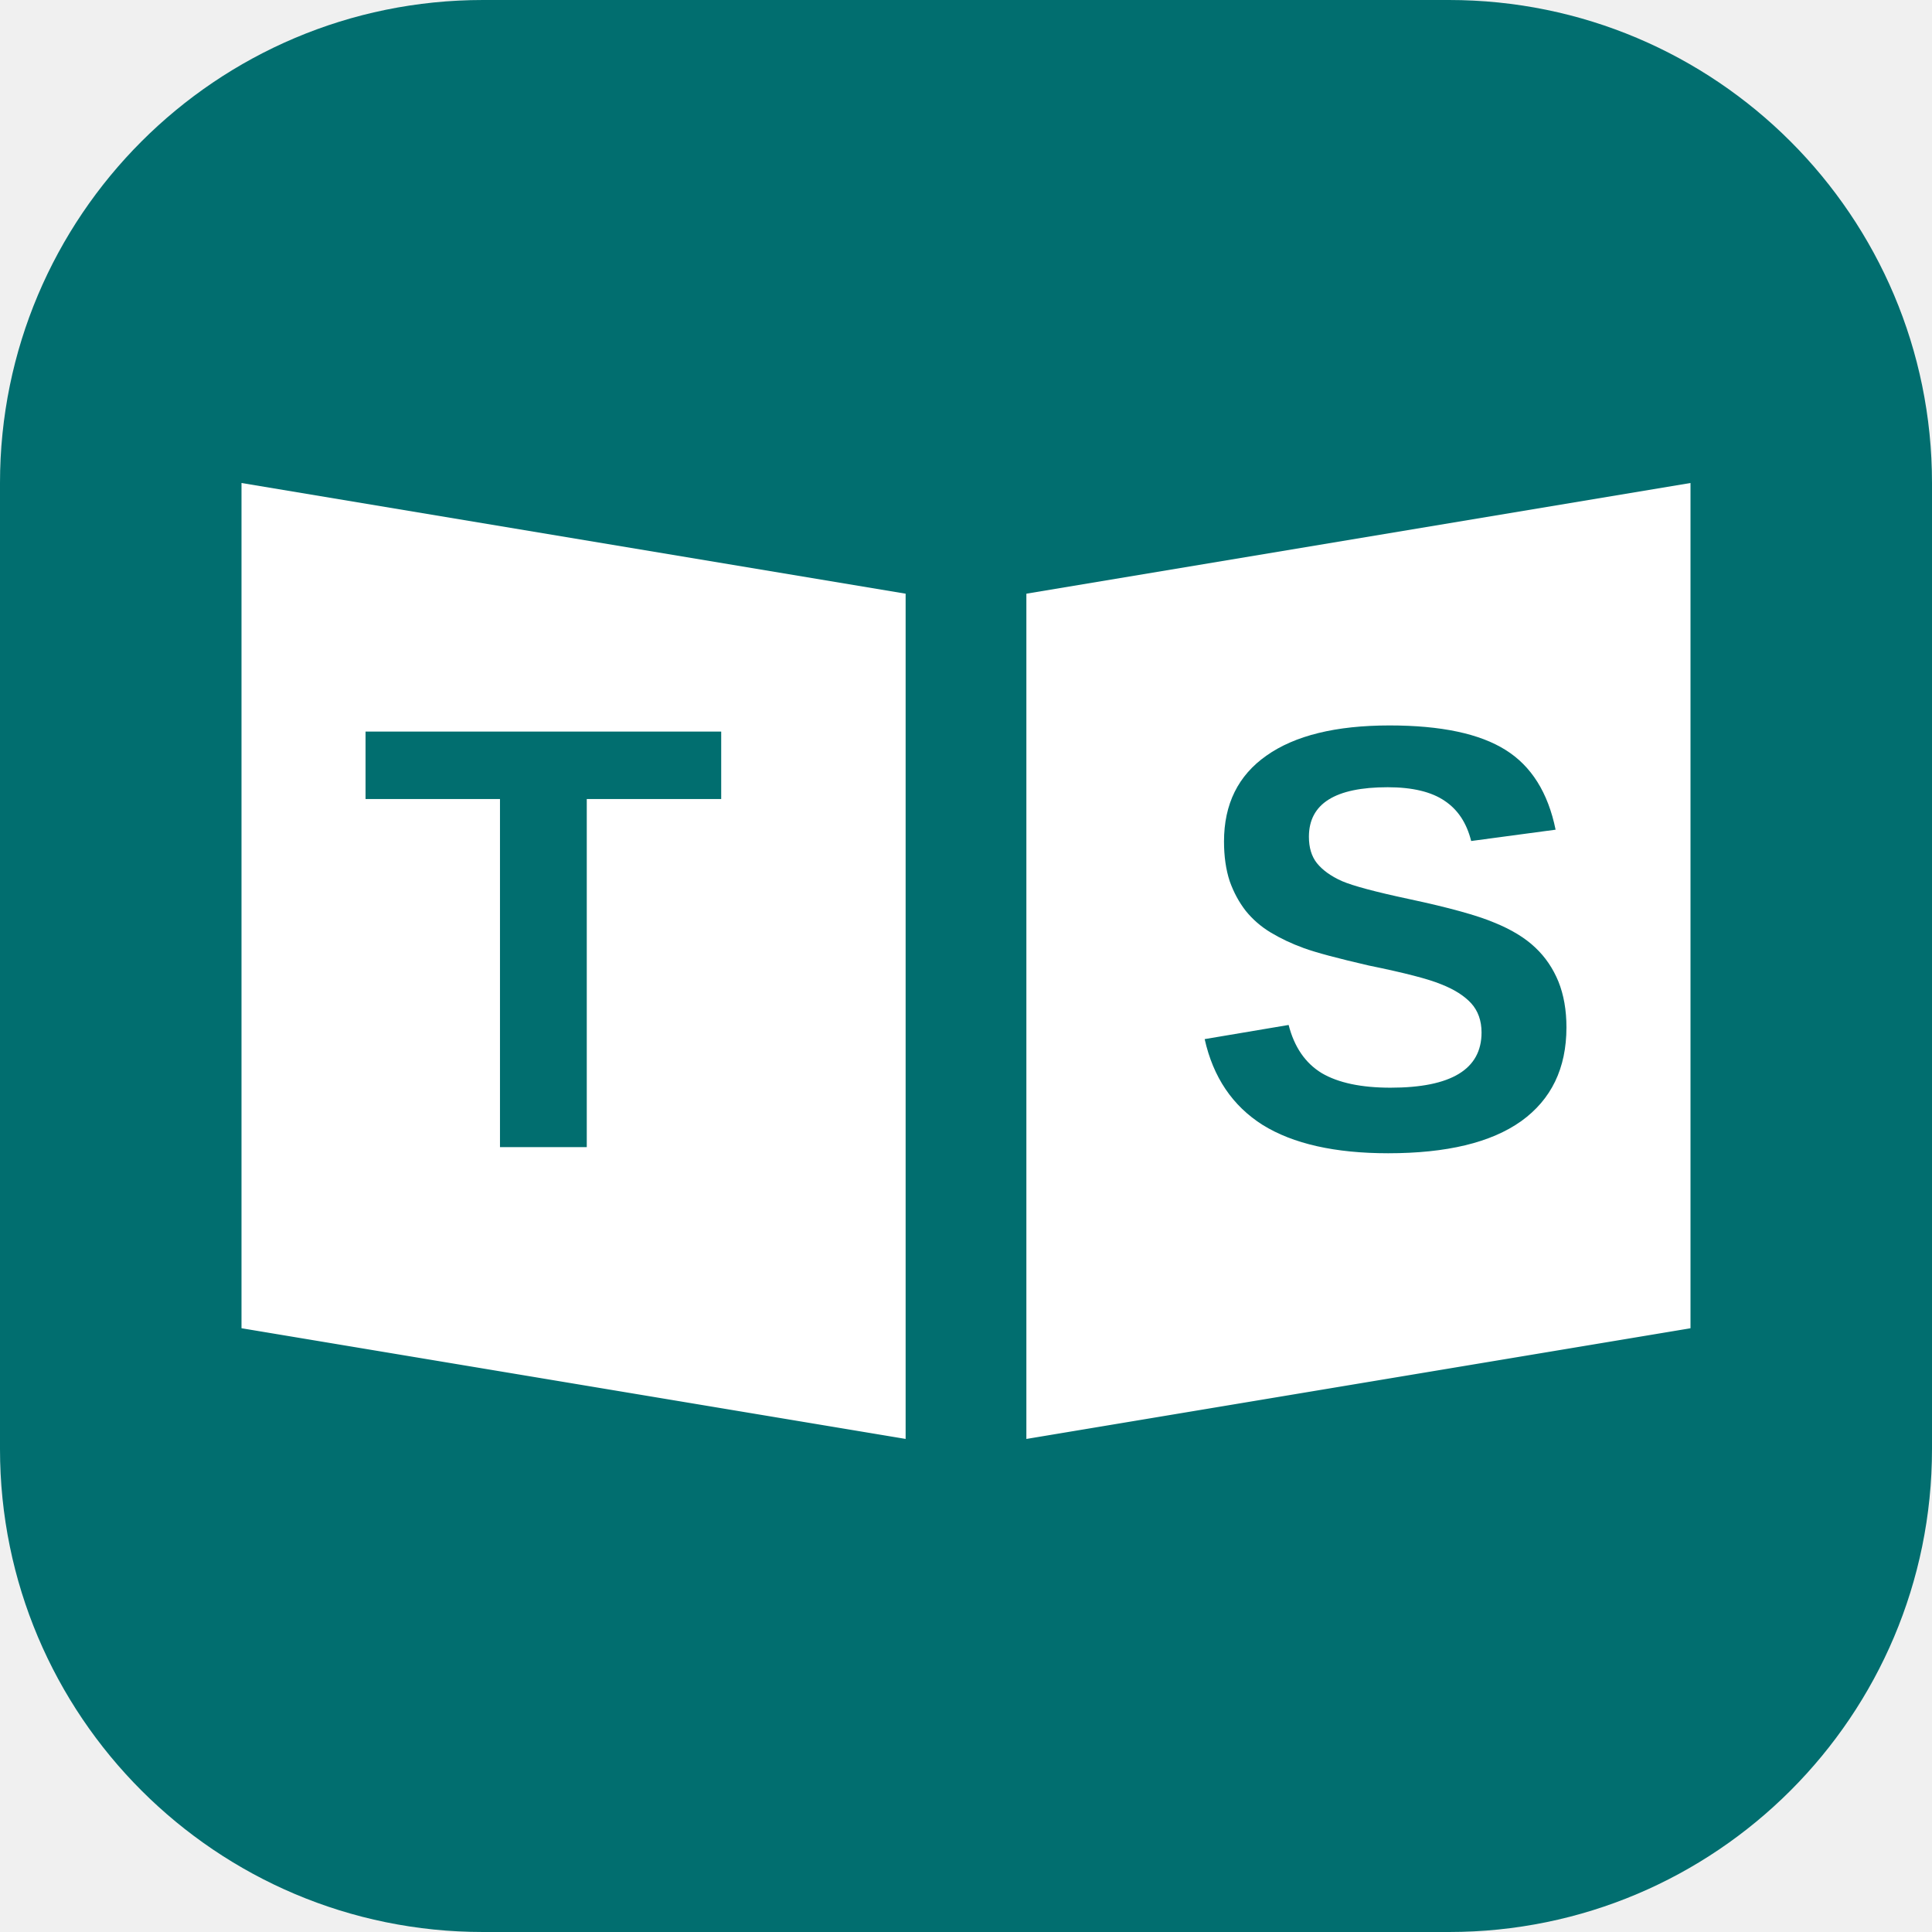
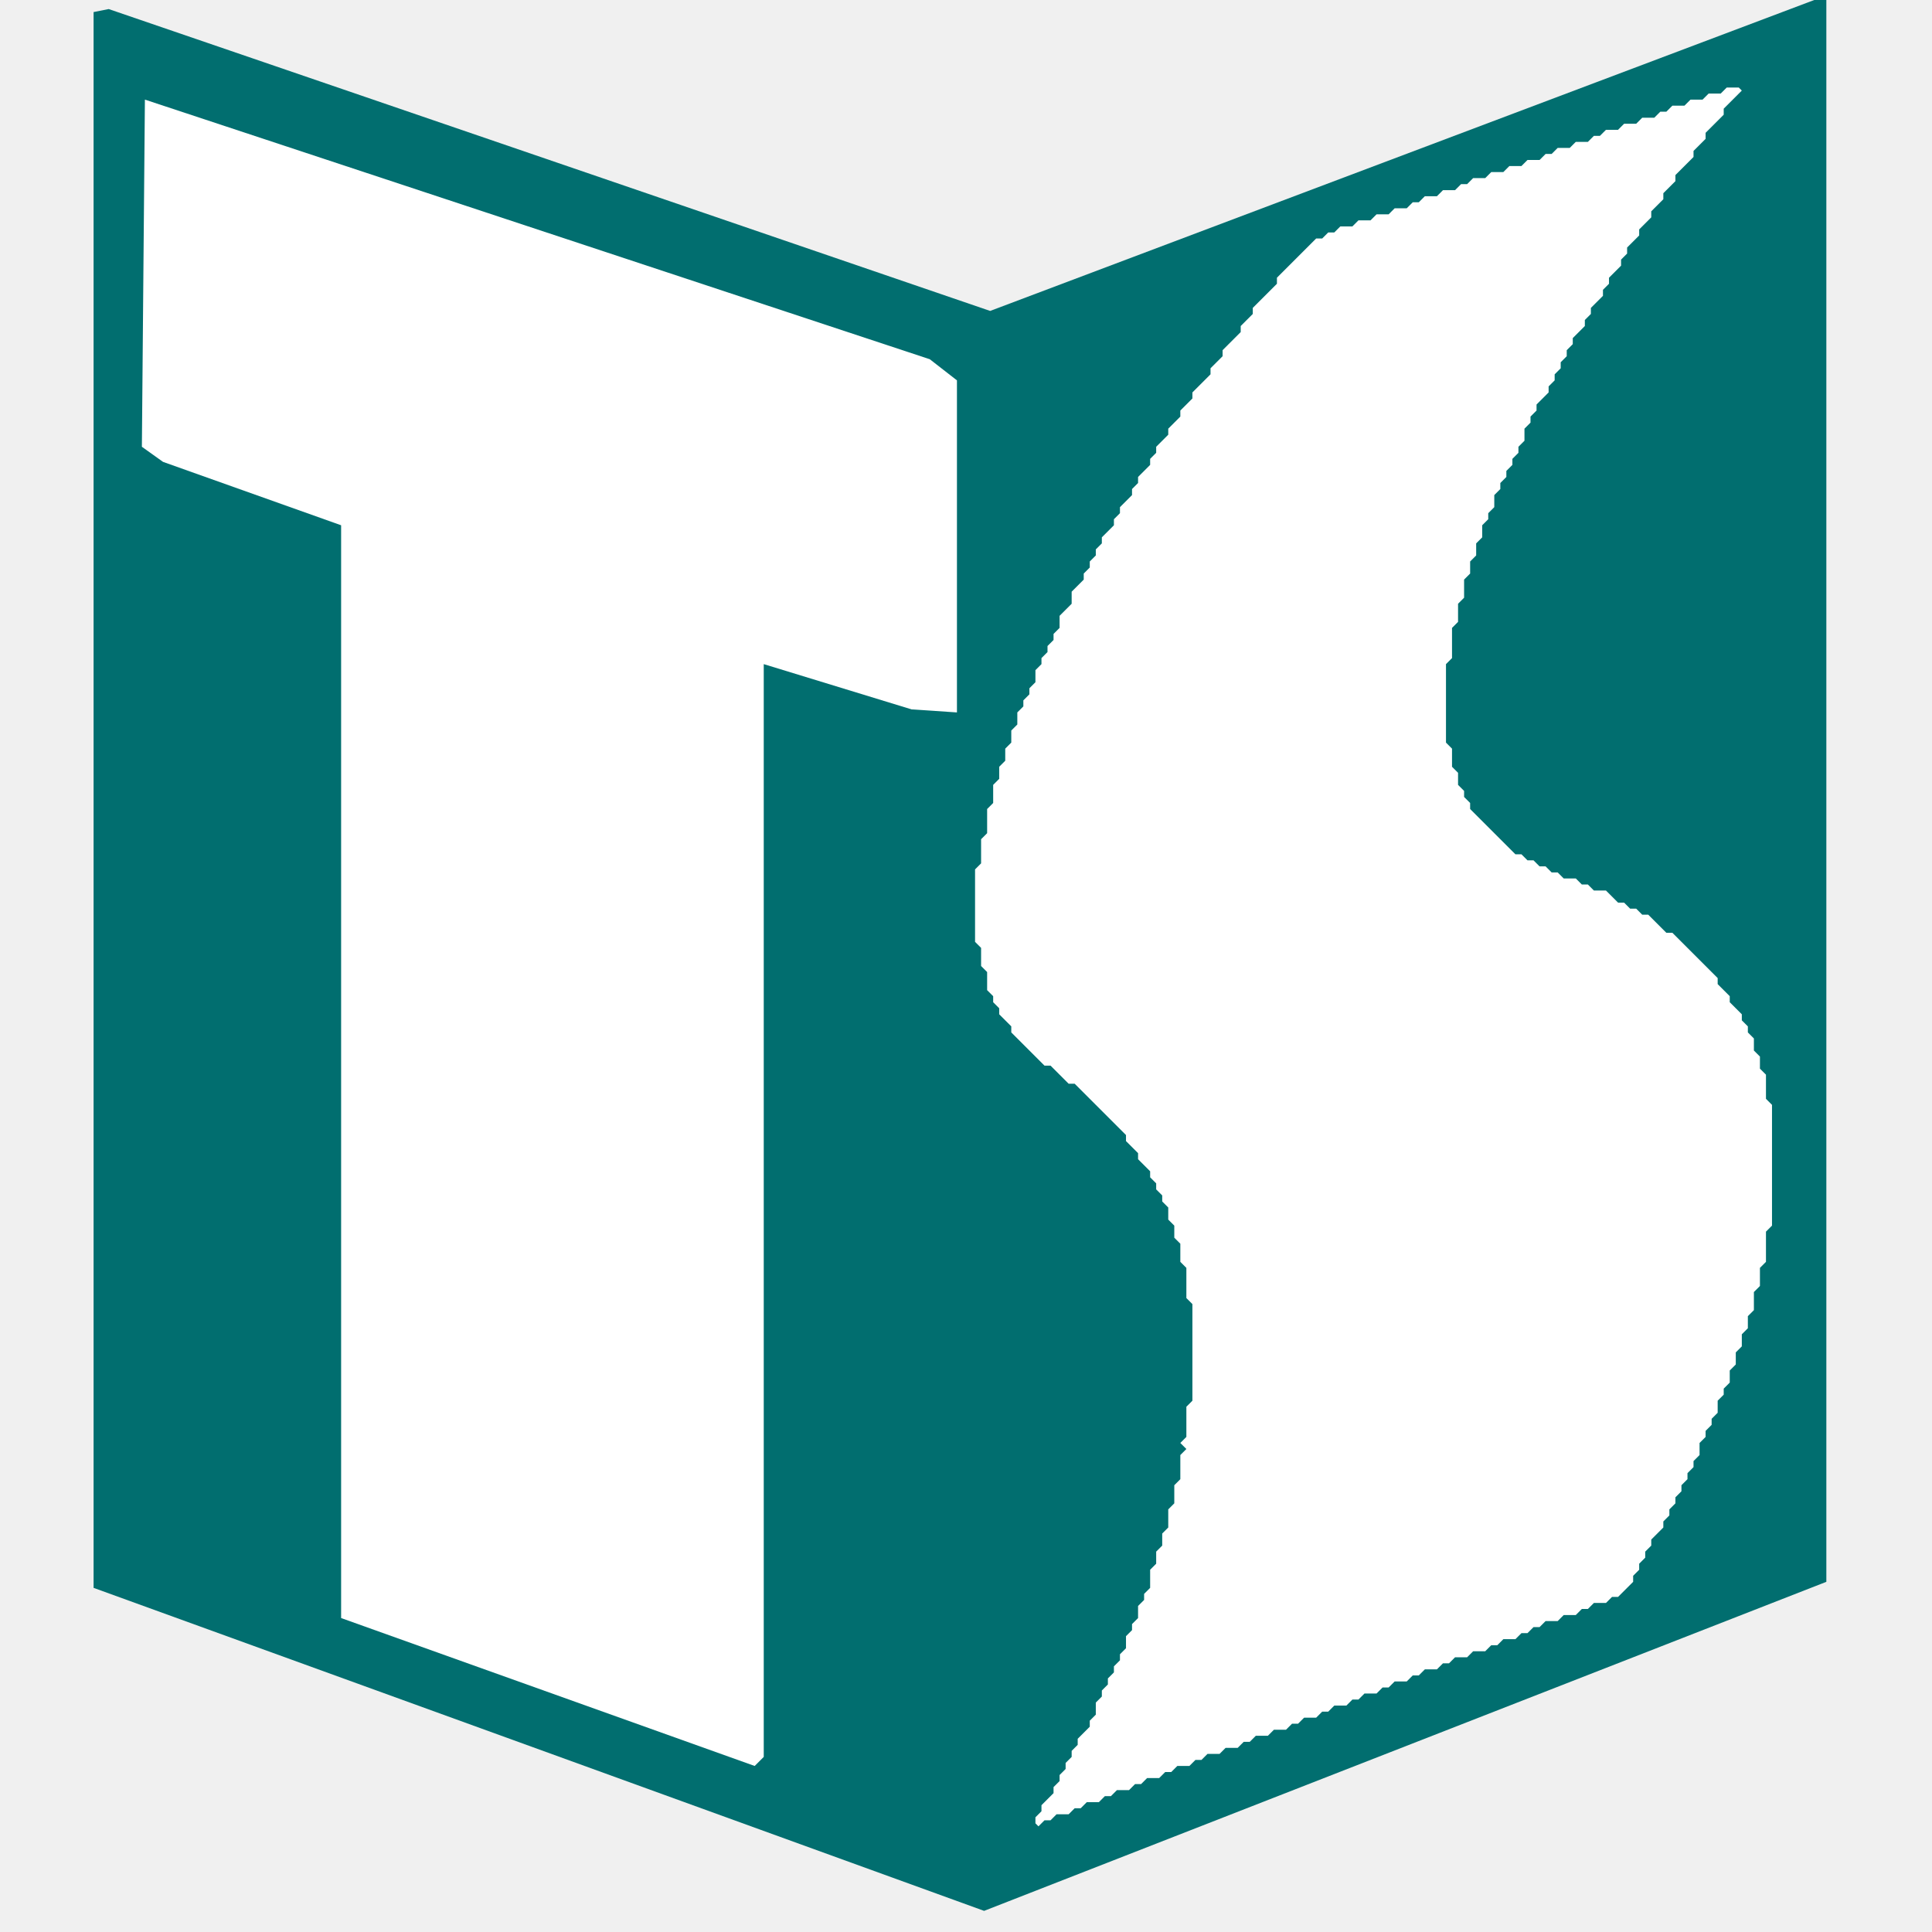
- <svg xmlns="http://www.w3.org/2000/svg" viewBox="0 0 64 64">
-   <rect width="64" height="64" rx="16" fill="#016e6f" />
-   <path fill="#ffffff" d="M 8 16 L 8 44 L 32 48 L 32 20 L 8 16 Z" />
-   <path fill="#ffffff" d="M 32 20 L 32 48 L 56 44 L 56 16 L 32 20 Z" />
-   <path fill="#016e6f" d="M 30 18 L 30 50 L 34 50 L 34 18 Z" />
-   <text x="18" y="38" font-family="Arial, sans-serif" font-size="20" font-weight="bold" fill="#016e6f" text-anchor="middle">T</text>
-   <text x="46" y="38" font-family="Arial, sans-serif" font-size="20" font-weight="bold" fill="#016e6f" text-anchor="middle">S</text>
+ <svg xmlns="http://www.w3.org/2000/svg" viewBox="0 0 320 320">
+   <path fill="#016e6f" d="M 302.50 0.00 L 302.50 262.00 L 163.00 316.50 L 15.50 263.00 L 15.50 2.00 L 18.00 1.50 L 164.00 51.50 L 300.50 0.00 Z" />
+   <path fill="#ffffff" d="M 24.00 16.50 L 23.50 74.00 L 27.00 76.50 L 56.50 87.00 L 56.50 268.00 L 125.00 292.50 L 126.50 291.00 L 126.50 110.00 L 151.00 117.50 L 158.50 118.00 L 158.50 63.00 L 154.00 59.50 L 24.00 16.50 Z" />
+   <path fill="#ffffff" d="M 286.00 14.50 L 285.00 15.50 L 283.00 15.50 L 282.00 16.50 L 280.00 16.50 L 279.00 17.50 L 277.00 17.50 L 276.00 18.50 L 275.00 18.50 L 274.00 19.50 L 272.00 19.50 L 271.00 20.50 L 269.00 20.50 L 268.00 21.50 L 266.00 21.50 L 265.00 22.50 L 264.00 22.50 L 263.00 23.50 L 261.00 23.50 L 260.00 24.50 L 258.00 24.50 L 257.00 25.50 L 256.00 25.50 L 255.00 26.50 L 253.00 26.50 L 252.00 27.50 L 250.00 27.50 L 249.00 28.50 L 247.00 28.50 L 246.00 29.50 L 244.00 29.50 L 243.00 30.50 L 242.00 30.50 L 241.00 31.50 L 239.00 31.50 L 238.00 32.50 L 236.00 32.50 L 235.00 33.50 L 234.00 33.50 L 233.00 34.50 L 231.00 34.50 L 230.00 35.50 L 228.00 35.50 L 227.00 36.50 L 225.00 36.50 L 224.00 37.50 L 222.00 37.50 L 221.00 38.50 L 220.00 38.50 L 219.00 39.50 L 218.00 39.50 L 211.50 46.00 L 211.50 47.00 L 207.50 51.00 L 207.50 52.00 L 205.50 54.00 L 205.50 55.00 L 202.50 58.00 L 202.50 59.00 L 200.50 61.00 L 200.50 62.00 L 197.50 65.00 L 197.50 66.00 L 195.50 68.00 L 195.50 69.00 L 193.50 71.00 L 193.50 72.00 L 191.50 74.00 L 191.50 75.00 L 190.50 76.00 L 190.50 77.00 L 188.50 79.00 L 188.50 80.00 L 187.50 81.00 L 187.50 82.00 L 185.50 84.00 L 185.50 85.00 L 184.50 86.00 L 184.50 87.00 L 182.50 89.00 L 182.50 90.00 L 181.50 91.00 L 181.50 92.00 L 180.50 93.00 L 180.50 94.00 L 179.50 95.00 L 179.50 96.00 L 177.50 98.00 L 177.50 100.00 L 175.50 102.00 L 175.50 104.00 L 174.50 105.00 L 174.50 106.00 L 173.50 107.00 L 173.50 108.00 L 172.50 109.00 L 172.50 110.00 L 171.50 111.00 L 171.50 113.00 L 170.50 114.00 L 170.50 115.00 L 169.50 116.00 L 169.50 117.00 L 168.50 118.00 L 168.50 120.00 L 167.50 121.00 L 167.50 123.00 L 166.50 124.00 L 166.50 126.00 L 165.50 127.00 L 165.50 129.00 L 164.50 130.00 L 164.50 133.00 L 163.50 134.00 L 163.50 138.00 L 162.50 139.00 L 162.50 143.00 L 161.50 144.00 L 161.50 156.00 L 162.50 157.00 L 162.50 160.00 L 163.50 161.00 L 163.50 164.00 L 164.50 165.00 L 164.50 166.00 L 165.50 167.00 L 165.50 168.00 L 167.50 170.00 L 167.50 171.00 L 173.00 176.50 L 174.00 176.50 L 177.00 179.50 L 178.00 179.50 L 186.50 188.00 L 186.50 189.00 L 188.50 191.00 L 188.50 192.00 L 190.50 194.00 L 190.50 195.00 L 191.50 196.00 L 191.50 197.00 L 192.50 198.00 L 192.50 199.00 L 193.50 200.00 L 193.50 202.00 L 194.50 203.00 L 194.50 205.00 L 195.50 206.00 L 195.50 209.00 L 196.50 210.00 L 196.50 215.00 L 197.50 216.00 L 197.50 232.00 L 196.50 233.00 L 196.50 238.00 L 195.50 239.00 L 196.50 240.00 L 195.50 241.00 L 195.50 245.00 L 194.50 246.00 L 194.50 249.00 L 193.50 250.00 L 193.50 253.00 L 192.50 254.00 L 192.50 256.00 L 191.50 257.00 L 191.50 259.00 L 190.50 260.00 L 190.50 263.00 L 189.50 264.00 L 189.50 265.00 L 188.50 266.00 L 188.50 268.00 L 187.50 269.00 L 187.50 270.00 L 186.50 271.00 L 186.50 273.00 L 185.50 274.00 L 185.50 275.00 L 184.50 276.00 L 184.50 277.00 L 183.50 278.00 L 183.50 279.00 L 182.50 280.00 L 182.50 281.00 L 181.50 282.00 L 181.50 284.00 L 180.50 285.00 L 180.50 286.00 L 178.50 288.00 L 178.50 289.00 L 177.50 290.00 L 177.50 291.00 L 176.50 292.00 L 176.50 293.00 L 175.50 294.00 L 175.50 295.00 L 174.50 296.00 L 174.50 297.00 L 172.50 299.00 L 172.50 300.00 L 171.50 301.00 L 171.50 302.00 L 172.00 302.50 L 173.00 301.50 L 174.00 301.50 L 175.00 300.50 L 177.00 300.50 L 178.00 299.50 L 179.00 299.50 L 180.00 298.50 L 182.00 298.50 L 183.00 297.50 L 184.00 297.50 L 185.00 296.50 L 187.00 296.50 L 188.00 295.50 L 189.00 295.50 L 190.00 294.50 L 192.00 294.50 L 193.00 293.50 L 194.00 293.50 L 195.00 292.50 L 197.00 292.50 L 198.00 291.50 L 199.00 291.50 L 200.00 290.50 L 202.00 290.50 L 203.00 289.50 L 205.00 289.50 L 206.00 288.50 L 207.00 288.50 L 208.00 287.50 L 210.00 287.50 L 211.00 286.50 L 213.00 286.50 L 214.00 285.50 L 215.00 285.50 L 216.00 284.50 L 218.00 284.50 L 219.00 283.50 L 220.00 283.50 L 221.00 282.50 L 223.00 282.50 L 224.00 281.50 L 225.00 281.50 L 226.00 280.50 L 228.00 280.50 L 229.00 279.50 L 230.00 279.50 L 231.00 278.50 L 233.00 278.50 L 234.00 277.50 L 235.00 277.50 L 236.00 276.50 L 238.00 276.50 L 239.00 275.50 L 240.00 275.50 L 241.00 274.50 L 243.00 274.50 L 244.00 273.50 L 246.00 273.50 L 247.00 272.50 L 248.00 272.50 L 249.00 271.50 L 251.00 271.50 L 252.00 270.50 L 253.00 270.50 L 254.00 269.50 L 255.00 269.50 L 256.00 268.50 L 258.00 268.50 L 259.00 267.50 L 261.00 267.50 L 262.00 266.50 L 263.00 266.50 L 264.00 265.50 L 266.00 265.50 L 267.00 264.50 L 268.00 264.50 L 270.50 262.00 L 270.50 261.00 L 271.50 260.00 L 271.50 259.00 L 272.50 258.00 L 272.50 257.00 L 273.50 256.00 L 273.50 255.00 L 275.50 253.00 L 275.50 252.00 L 276.50 251.00 L 276.50 250.00 L 277.50 249.00 L 277.50 248.00 L 278.50 247.00 L 278.50 246.00 L 279.50 245.00 L 279.50 244.00 L 280.50 243.00 L 280.50 242.00 L 281.50 241.00 L 281.50 239.00 L 282.50 238.00 L 282.50 237.00 L 283.50 236.00 L 283.50 235.00 L 284.50 234.00 L 284.50 232.00 L 285.50 231.00 L 285.50 230.00 L 286.50 229.00 L 286.50 227.00 L 287.50 226.00 L 287.50 224.00 L 288.50 223.00 L 288.50 221.00 L 289.50 220.00 L 289.50 218.00 L 290.50 217.00 L 290.50 214.00 L 291.50 213.00 L 291.50 210.00 L 292.50 209.00 L 292.50 204.00 L 293.50 203.00 L 293.50 183.00 L 292.50 182.00 L 292.50 178.00 L 291.50 177.00 L 291.50 175.00 L 290.50 174.00 L 290.50 172.00 L 289.50 171.00 L 289.50 170.00 L 288.50 169.00 L 288.50 168.00 L 286.50 166.00 L 286.50 165.00 L 284.50 163.00 L 284.50 162.00 L 277.00 154.50 L 276.00 154.50 L 273.00 151.50 L 272.00 151.50 L 271.00 150.50 L 270.00 150.50 L 269.00 149.50 L 268.00 149.50 L 266.00 147.50 L 264.00 147.50 L 263.00 146.50 L 262.00 146.50 L 261.00 145.50 L 259.00 145.50 L 258.00 144.50 L 257.00 144.50 L 256.00 143.50 L 255.00 143.50 L 254.00 142.50 L 253.00 142.50 L 252.00 141.50 L 251.00 141.50 L 243.50 134.00 L 243.50 133.00 L 242.50 132.00 L 242.50 131.00 L 241.50 130.00 L 241.50 128.00 L 240.50 127.00 L 240.50 124.00 L 239.50 123.00 L 239.50 110.00 L 240.50 109.00 L 240.50 104.00 L 241.50 103.00 L 241.50 100.00 L 242.50 99.00 L 242.50 96.00 L 243.50 95.00 L 243.50 93.00 L 244.50 92.00 L 244.50 90.00 L 245.50 89.00 L 245.50 87.00 L 246.50 86.00 L 246.50 85.00 L 247.50 84.00 L 247.50 82.00 L 248.50 81.00 L 248.50 80.00 L 249.50 79.00 L 249.50 78.00 L 250.50 77.00 L 250.50 76.00 L 251.50 75.00 L 251.50 74.00 L 252.50 73.00 L 252.50 71.00 L 253.50 70.00 L 253.50 69.00 L 254.50 68.00 L 254.50 67.00 L 256.50 65.00 L 256.50 64.00 L 257.50 63.00 L 257.50 62.00 L 258.50 61.00 L 258.50 60.00 L 259.50 59.00 L 259.50 58.00 L 260.50 57.00 L 260.50 56.00 L 262.50 54.00 L 262.50 53.00 L 263.50 52.00 L 263.50 51.00 L 265.50 49.00 L 265.50 48.00 L 266.50 47.00 L 266.50 46.00 L 268.50 44.00 L 268.50 43.00 L 269.50 42.00 L 269.50 41.00 L 271.50 39.00 L 271.50 38.00 L 273.50 36.00 L 273.50 35.00 L 275.50 33.00 L 275.50 32.00 L 277.50 30.00 L 277.50 29.00 L 280.50 26.00 L 280.50 25.00 L 282.50 23.00 L 282.50 22.00 L 285.50 19.00 L 285.50 18.00 L 288.50 15.00 L 288.00 14.50 L 286.00 14.50 Z" />
</svg>
